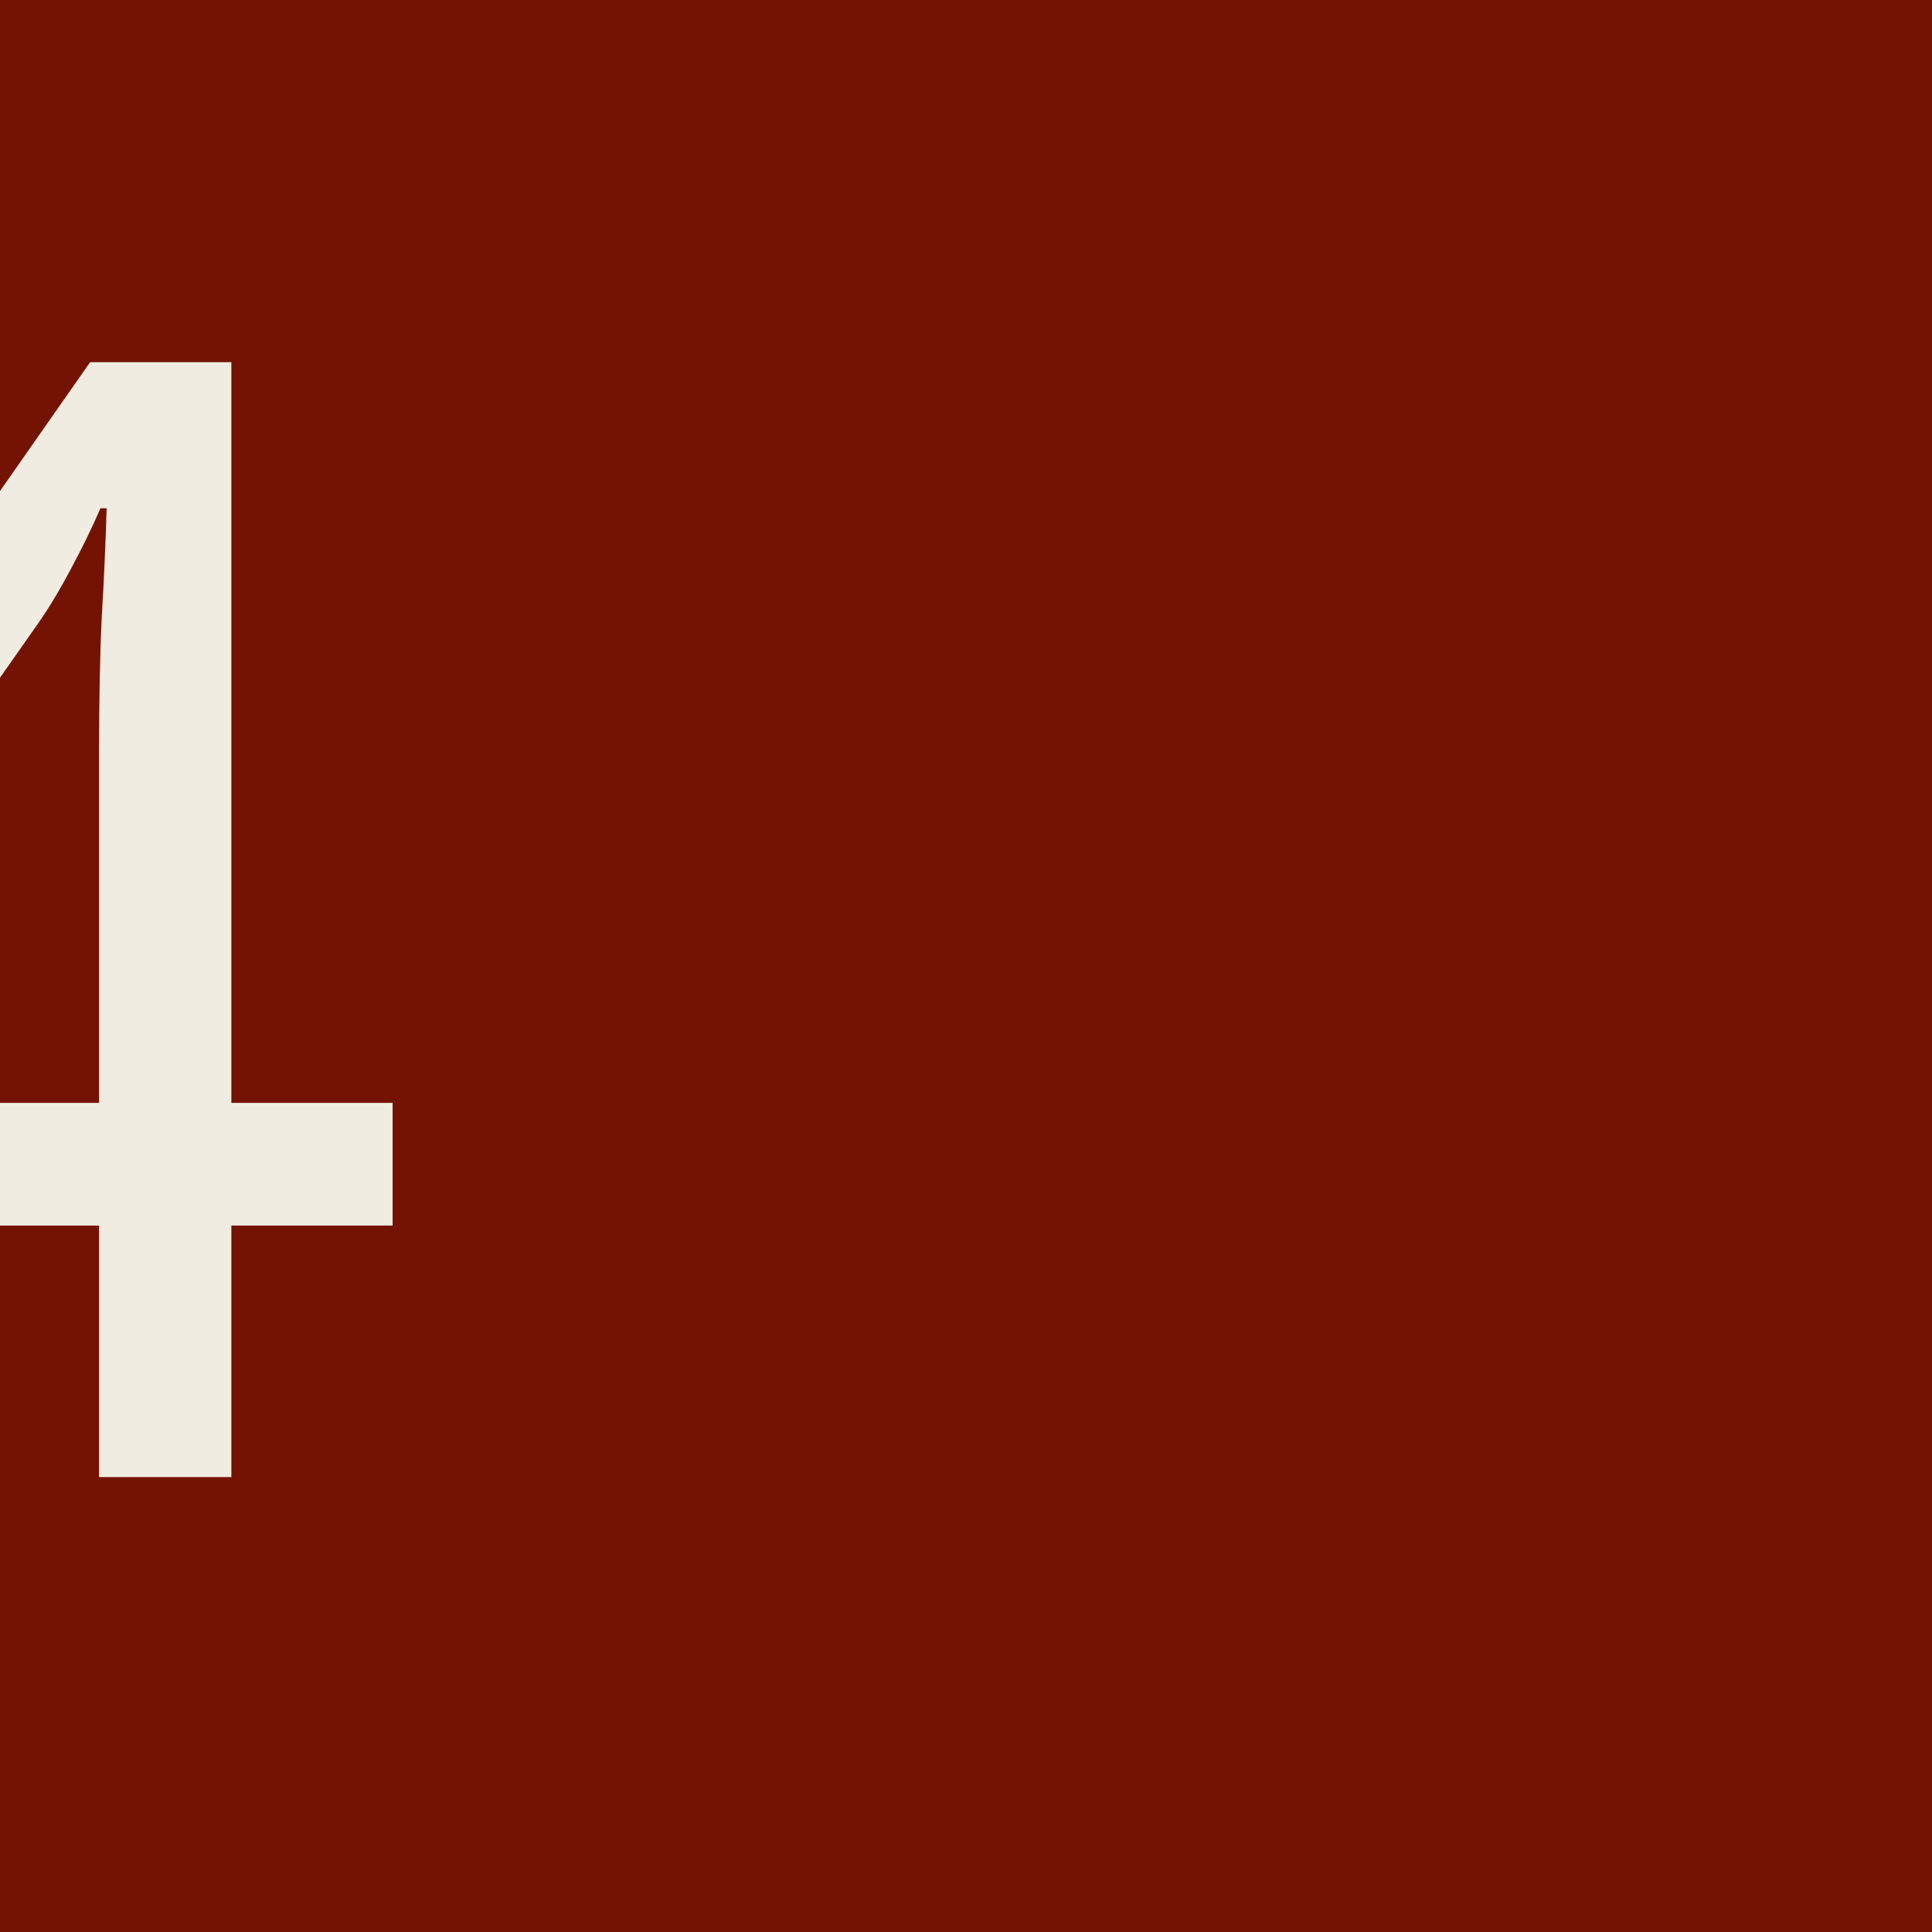
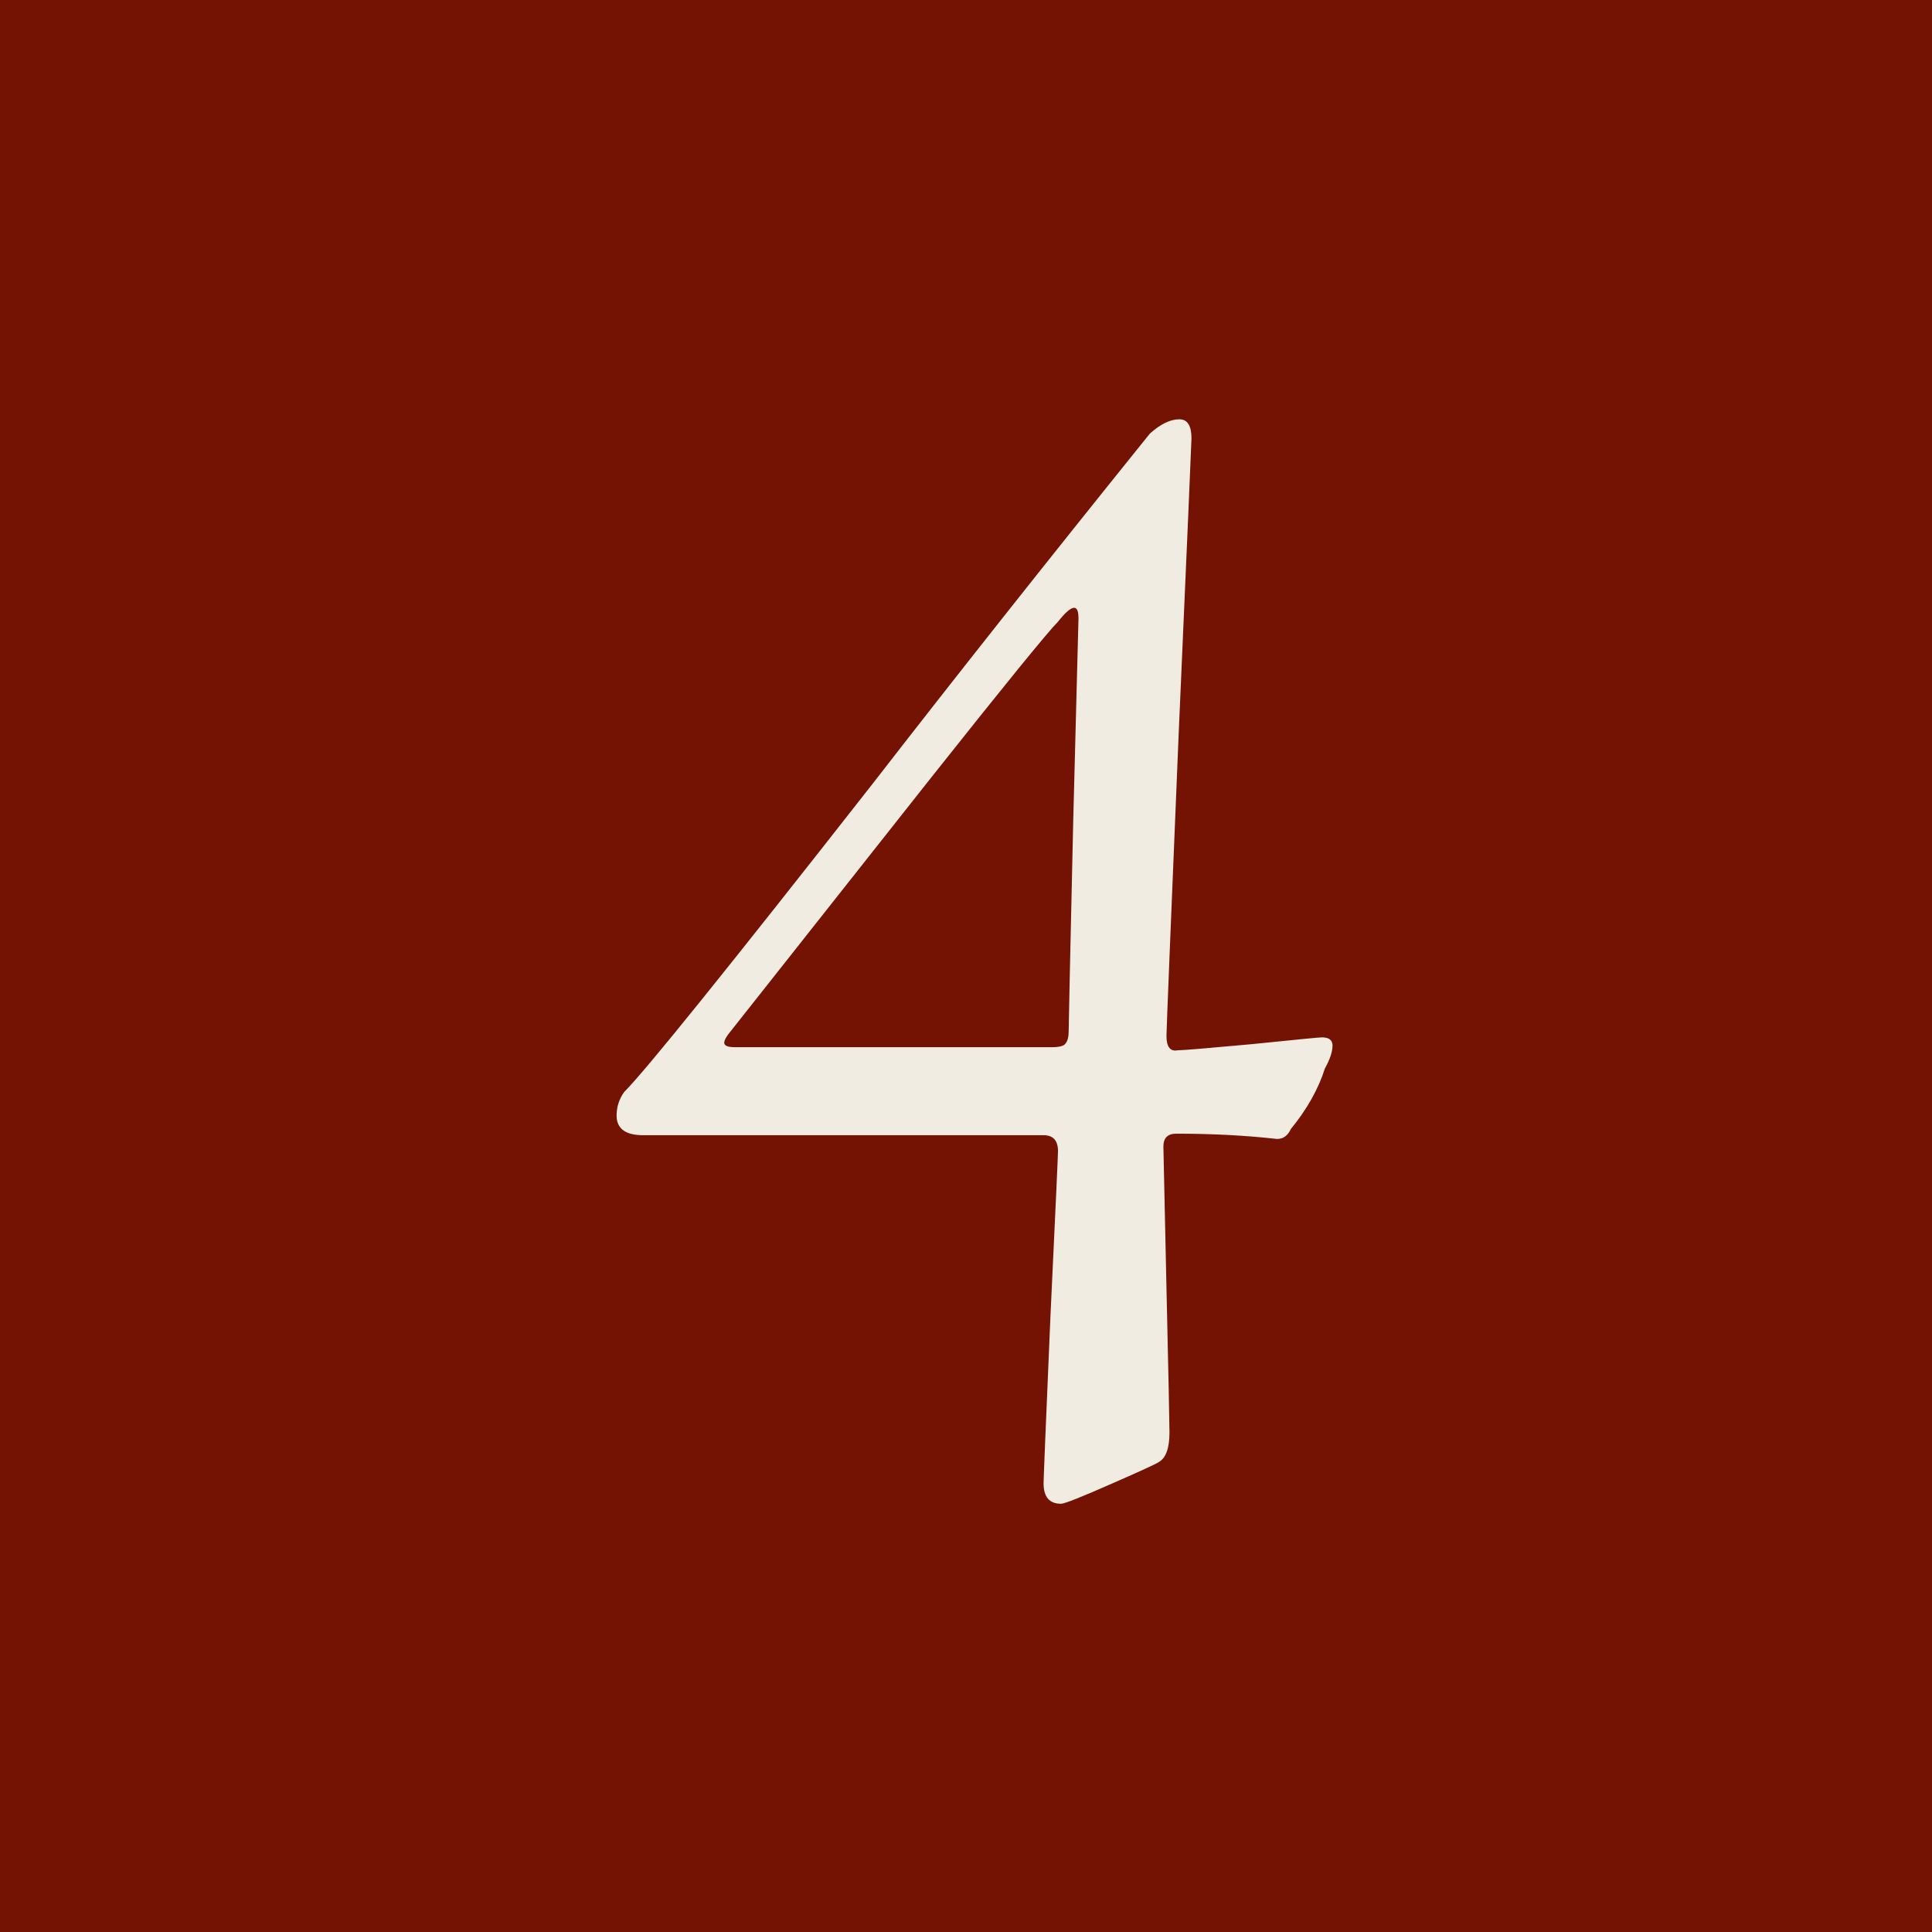
<svg xmlns="http://www.w3.org/2000/svg" width="38" height="38" viewBox="0 0 10.054 10.054" version="1.1" id="svg1">
  <defs id="defs1" />
  <g id="g14" transform="matrix(0.2294923,0,0,0.2294923,-35.46004,-2.278414)">
    <rect style="display:inline;fill:#741303;fill-opacity:1;stroke:#741303;stroke-width:2.527;stroke-linecap:round;stroke-linejoin:miter;stroke-dasharray:none;stroke-opacity:1" id="rect4" width="41.284" height="41.284" x="155.778" y="11.191" />
-     <text xml:space="preserve" style="font-style:normal;font-variant:normal;font-weight:normal;font-stretch:normal;font-size:35.22px;font-family:'Californian FB';-inkscape-font-specification:'Californian FB, Normal';font-variant-ligatures:normal;font-variant-caps:normal;font-variant-numeric:normal;font-variant-east-asian:normal;text-align:center;letter-spacing:-0.012px;word-spacing:-0.108px;writing-mode:lr-tb;direction:ltr;text-anchor:middle;fill:#f0ece1;stroke:none;stroke-width:1.67;stroke-linecap:round" x="176.932" y="43.424" id="text55">
-       <tspan id="tspan55" style="font-style:normal;font-variant:normal;font-weight:normal;font-stretch:normal;font-size:35.22px;font-family:'Californian FB';-inkscape-font-specification:'Californian FB, Normal';font-variant-ligatures:normal;font-variant-caps:normal;font-variant-numeric:normal;font-variant-east-asian:normal;fill:#f0ece1;stroke:none;stroke-width:1.67" x="176.926" y="43.424">4</tspan>
-     </text>
+     <path style="font-size:35.22px;font-family:'Californian FB';-inkscape-font-specification:'Californian FB, Normal';text-align:center;letter-spacing:-0.012px;word-spacing:-0.108px;text-anchor:middle;fill:#f0ece1;stroke-width:1.67;stroke-linecap:round" d="m 184.731,33.639 q 0,0.206 -0.172,0.516 -0.224,0.705 -0.774,1.376 -0.103,0.224 -0.31,0.224 -1.066,-0.12 -2.287,-0.12 -0.292,0 -0.292,0.292 0,0.103 0.069,3.164 0.069,3.044 0.069,3.319 0,0.533 -0.241,0.671 -0.103,0.069 -1.049,0.482 -1.049,0.464 -1.169,0.464 -0.396,0 -0.396,-0.464 0,-0.138 0.155,-3.766 0.172,-3.629 0.172,-3.766 0,-0.361 -0.327,-0.361 h -9.08 q -0.602,0 -0.602,-0.447 0,-0.292 0.172,-0.533 0.722,-0.722 5.641,-6.999 2.786,-3.594 6.277,-7.928 0.361,-0.327 0.671,-0.327 0.275,0 0.275,0.43 0,0.103 -0.292,6.741 -0.275,6.621 -0.275,6.81 0,0.378 0.258,0.327 0.172,0 1.668,-0.138 1.513,-0.155 1.599,-0.155 0.241,0 0.241,0.189 z m -5.761,-9.699 q 0,-0.499 -0.464,0.086 -0.344,0.344 -2.855,3.508 l -4.54,5.744 q -0.189,0.224 -0.172,0.31 0.017,0.086 0.241,0.086 h 7.189 q 0.258,0 0.31,-0.086 0.069,-0.086 0.069,-0.275 0,-0.189 0.103,-4.747 0.12,-4.557 0.12,-4.626 z" id="text55" aria-label="4" />
  </g>
</svg>
